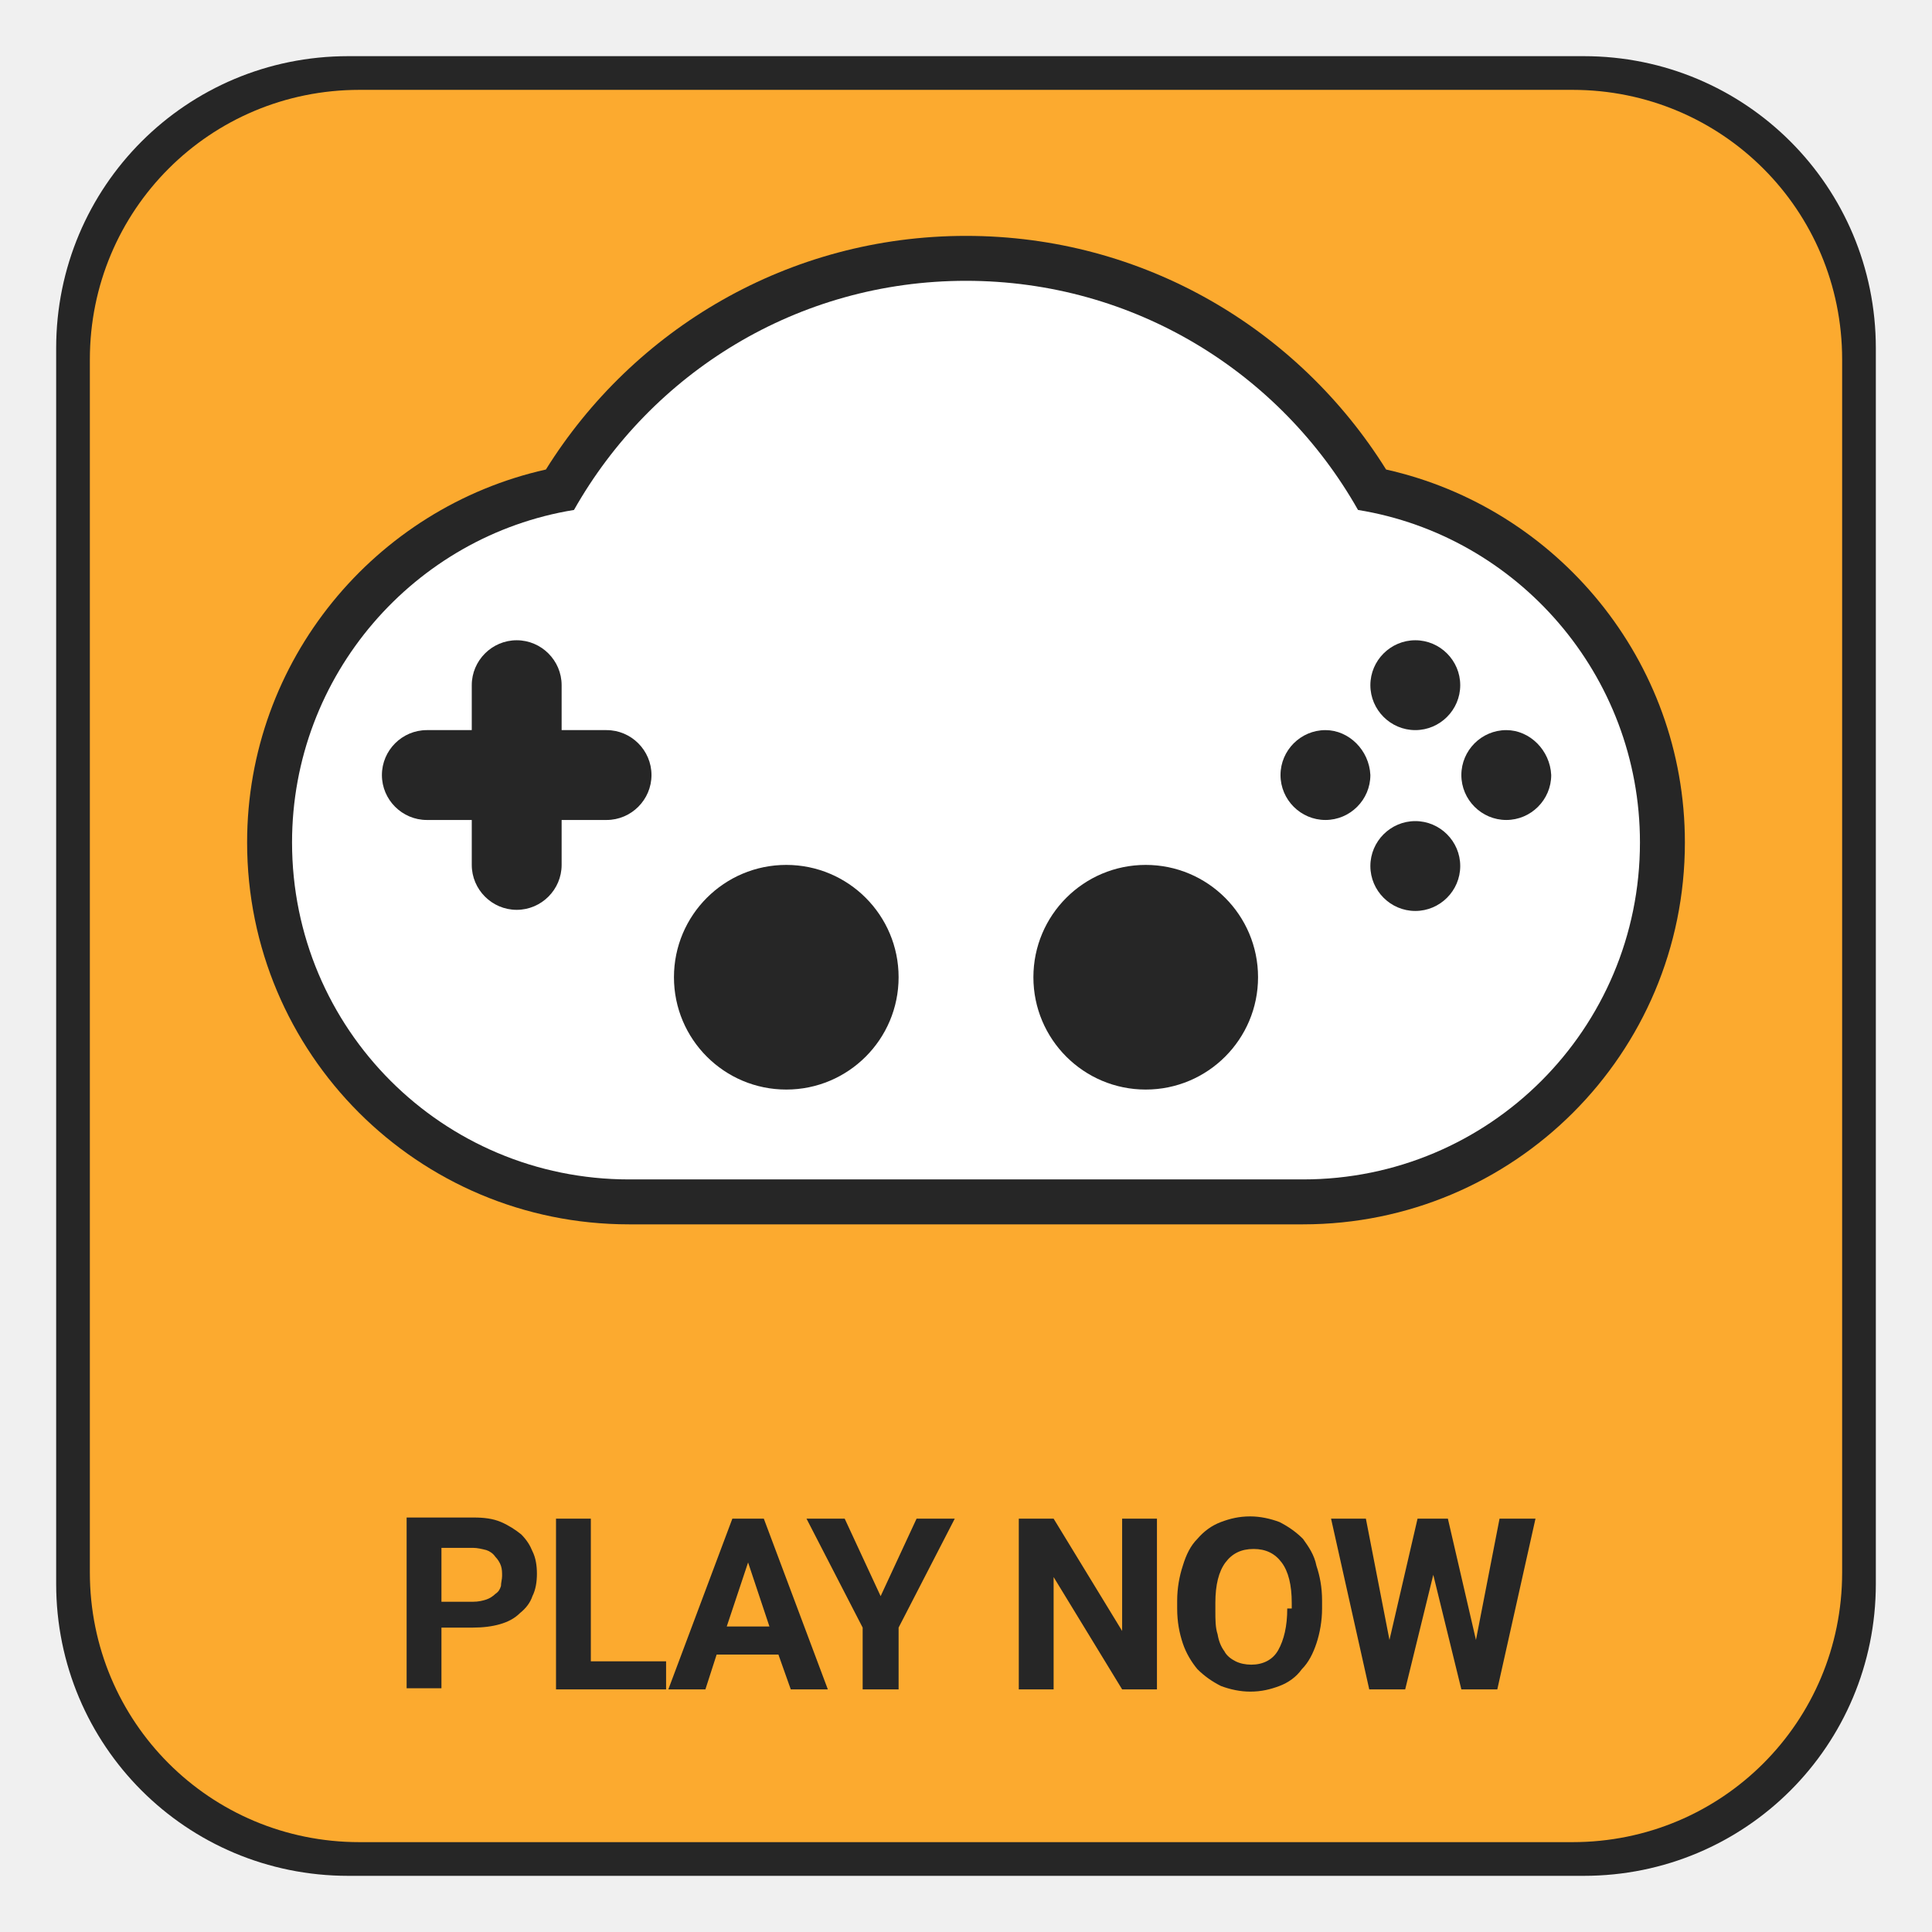
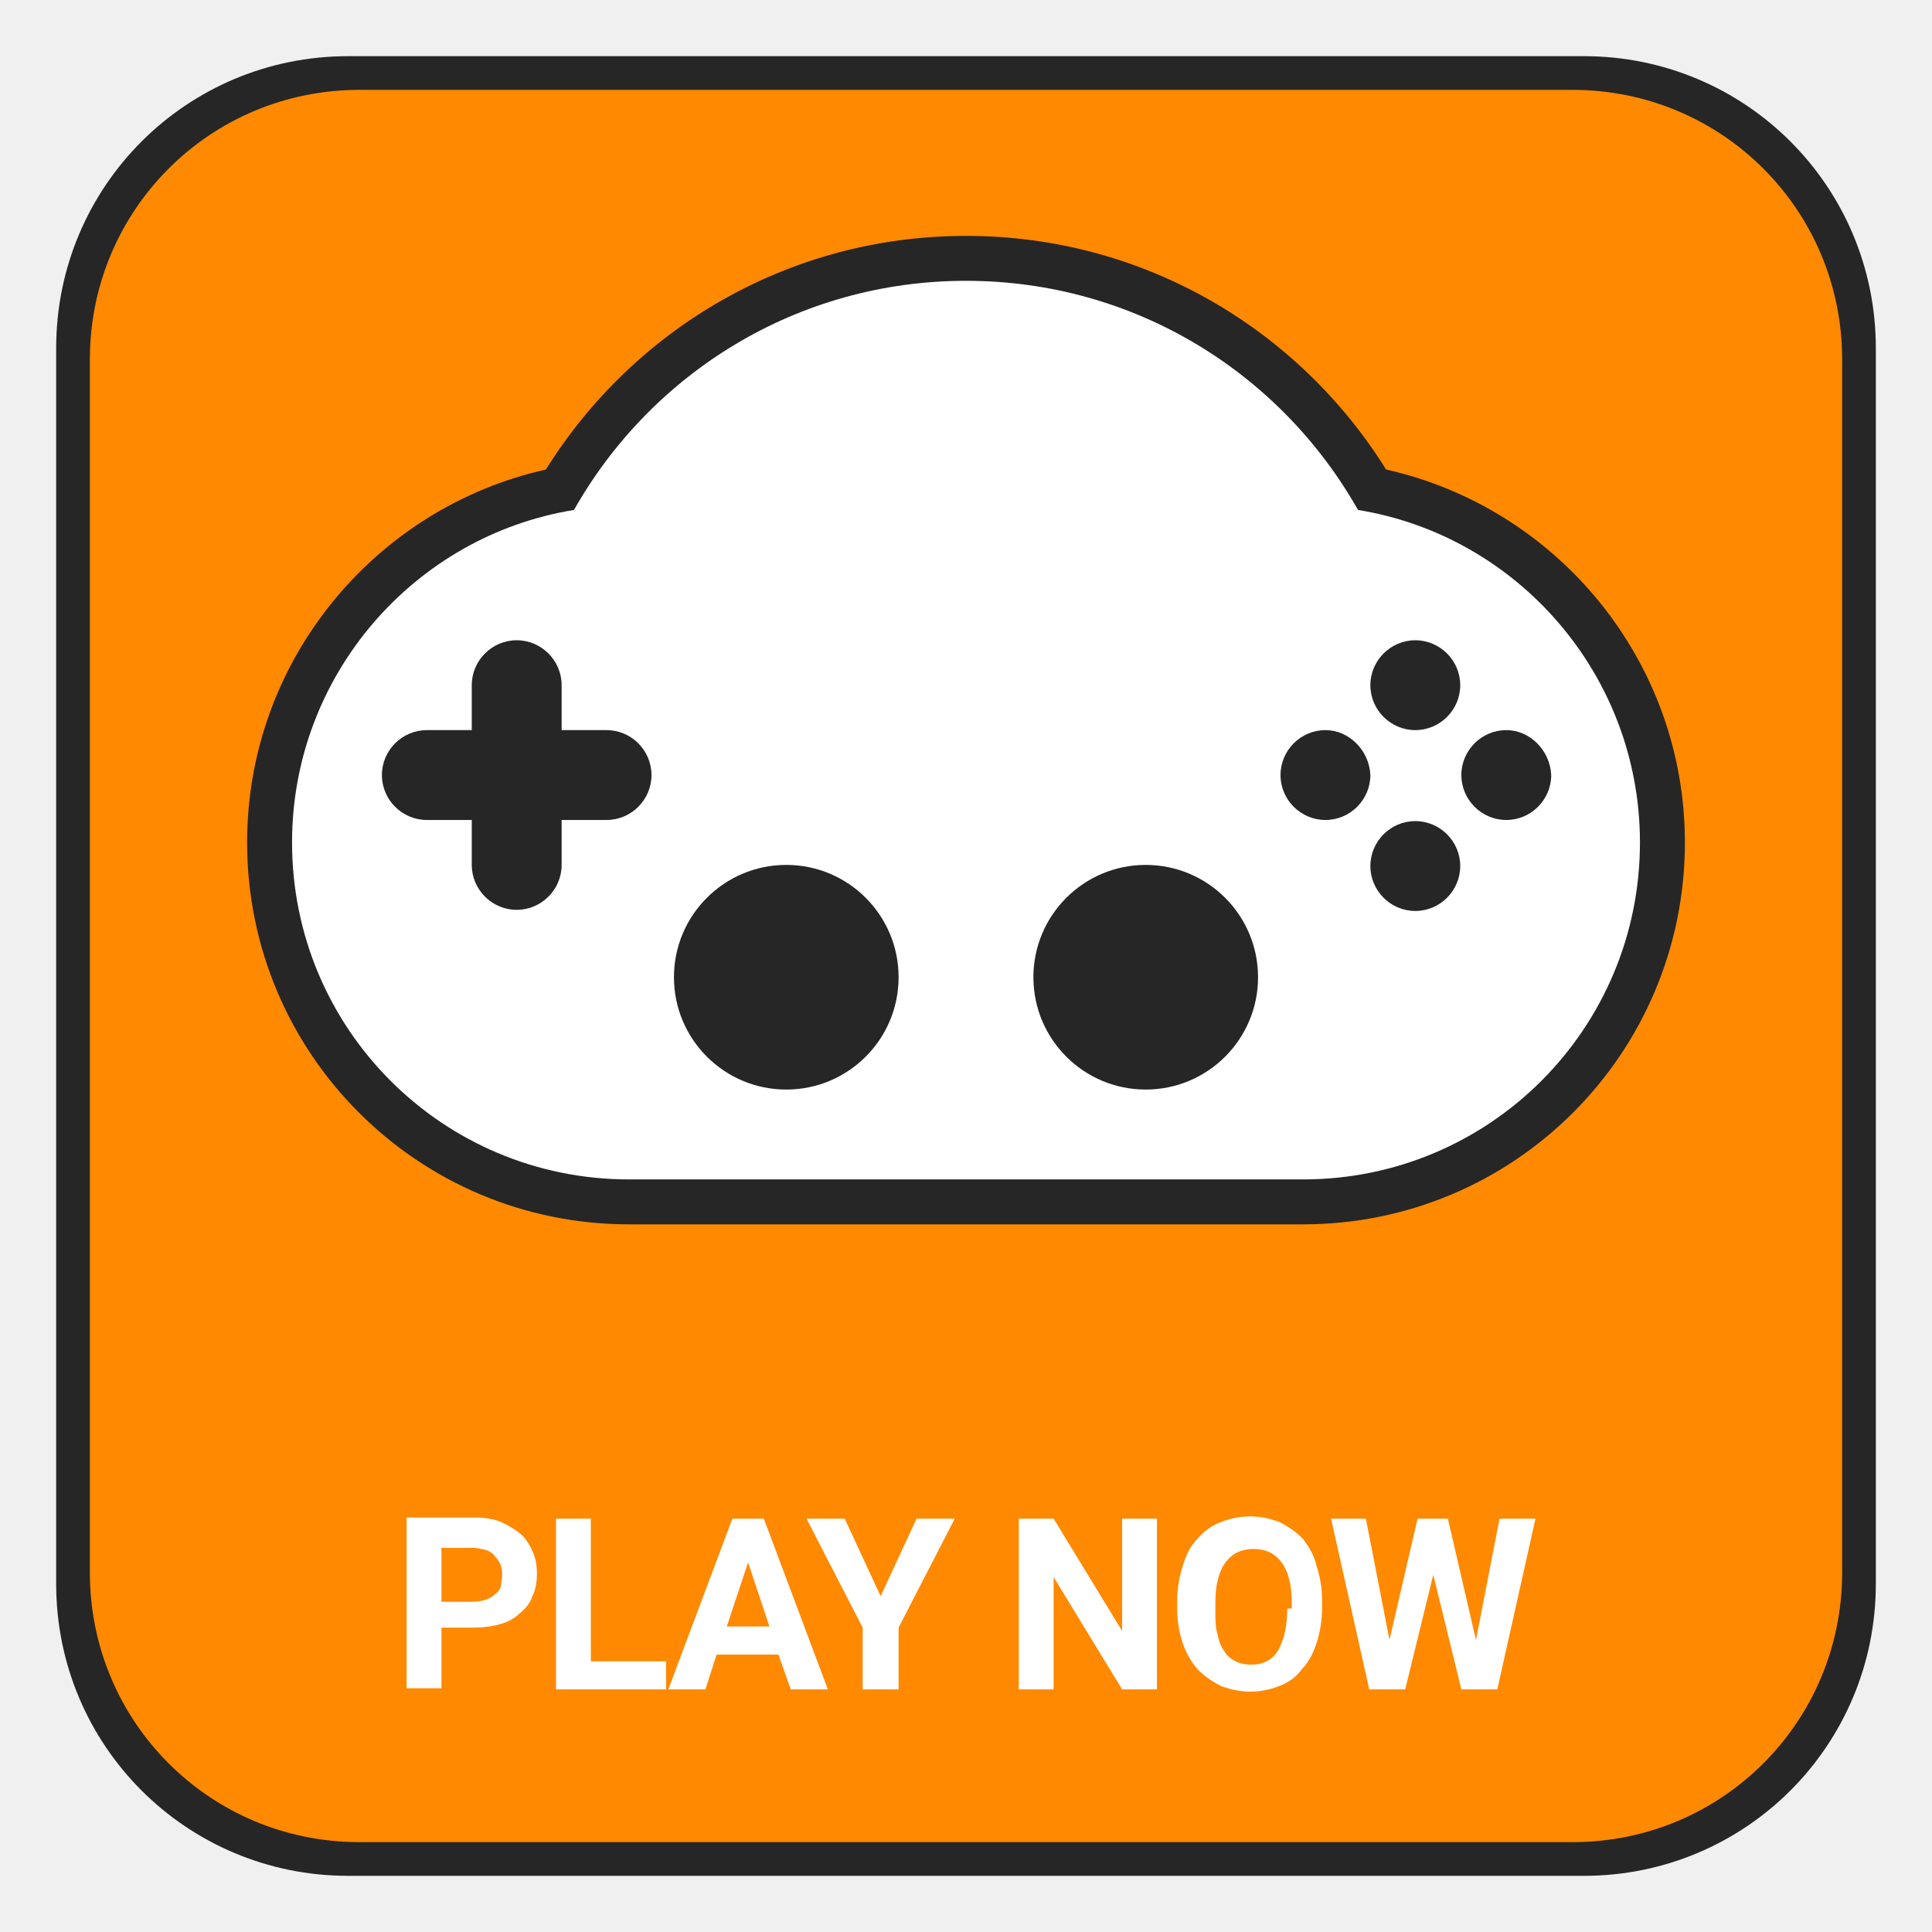
- <svg xmlns="http://www.w3.org/2000/svg" version="1.1" x="0px" y="0px" viewBox="0 0 172 172" enable-background="new 0 0 172 172" xml:space="preserve">
+ <svg xmlns="http://www.w3.org/2000/svg" version="1.0" x="0px" y="0px" viewBox="0 0 172 172" enable-background="new 0 0 172 172" xml:space="preserve">
  <g id="Rectangle_1_3_" enable-background="new    ">
    <g id="Rectangle_1">
      <g>
        <path fill-rule="evenodd" clip-rule="evenodd" fill="#262626" d="M141,5H31C16.6,5,5,16.6,5,31v110c0,14.4,11.6,26,26,26h110     c14.4,0,26-11.6,26-26V31C167,16.6,155.4,5,141,5z" />
      </g>
    </g>
  </g>
  <g id="Rectangle_1_2_" enable-background="new    ">
    <g id="Rectangle_1_1_">
      <g>
-         <path fill-rule="evenodd" clip-rule="evenodd" fill="#FCAA2F" d="M140,8H32C18.7,8,8,18.7,8,32v108c0,13.3,10.7,24,24,24h108     c13.3,0,24-10.7,24-24V32C164,18.7,153.3,8,140,8z" />
+         <path fill-rule="evenodd" clip-rule="evenodd" fill="#FF8900" d="M140,8H32C18.7,8,8,18.7,8,32v108c0,13.3,10.7,24,24,24h108     c13.3,0,24-10.7,24-24V32C164,18.7,153.3,8,140,8z" />
      </g>
    </g>
  </g>
  <g id="Rounded_Rectangle_1_3_" enable-background="new    ">
    <g id="Rounded_Rectangle_1">
      <g>
        <path fill="#262626" d="M123.4,41.8C115.6,29.3,101.8,21,86,21s-29.6,8.3-37.4,20.8C33.4,45.2,22,58.8,22,75     c0,18.8,15.2,34,34,34h60c18.8,0,34-15.2,34-34C150,58.8,138.6,45.2,123.4,41.8z" />
      </g>
    </g>
  </g>
  <g id="Rounded_Rectangle_1_2_" enable-background="new    ">
    <g id="Rounded_Rectangle_1_1_">
      <g>
        <path fill="#FFFFFF" d="M120.9,45.4C114,33.2,101,25,86,25s-28,8.2-34.9,20.4C36.9,47.7,26,60.1,26,75c0,16.6,13.4,30,30,30h60     c16.6,0,30-13.4,30-30C146,60.1,135.1,47.7,120.9,45.4z" />
      </g>
    </g>
  </g>
  <g id="Buttons_1_" enable-background="new    ">
    <g id="Buttons">
      <g>
        <path fill="#262626" d="M126,57c-2.2,0-4,1.8-4,4c0,2.2,1.8,4,4,4s4-1.8,4-4C130,58.8,128.2,57,126,57z M118,65c-2.2,0-4,1.8-4,4     c0,2.2,1.8,4,4,4c2.2,0,4-1.8,4-4C121.9,66.8,120.1,65,118,65z M134.1,65c-2.2,0-4,1.8-4,4c0,2.2,1.8,4,4,4c2.2,0,4-1.8,4-4     C138,66.8,136.2,65,134.1,65z M126,73.1c-2.2,0-4,1.8-4,4c0,2.2,1.8,4,4,4s4-1.8,4-4C130,74.9,128.2,73.1,126,73.1z" />
      </g>
    </g>
  </g>
  <g id="Left_1_" enable-background="new    ">
    <g id="Left">
      <g>
        <circle fill-rule="evenodd" clip-rule="evenodd" fill="#262626" cx="70" cy="87" r="10" />
      </g>
    </g>
  </g>
  <g id="Right_1_" enable-background="new    ">
    <g id="Right">
      <g>
        <circle fill-rule="evenodd" clip-rule="evenodd" fill="#262626" cx="102" cy="87" r="10" />
      </g>
    </g>
  </g>
  <g id="D-Pad_1_" enable-background="new    ">
    <g id="D-Pad">
      <g>
        <path fill-rule="evenodd" clip-rule="evenodd" fill="#262626" d="M54,65h-4v-4c0-2.2-1.8-4-4-4s-4,1.8-4,4v4h-4c-2.2,0-4,1.8-4,4     c0,2.2,1.8,4,4,4h4v4c0,2.2,1.8,4,4,4s4-1.8,4-4v-4h4c2.2,0,4-1.8,4-4C58,66.8,56.2,65,54,65z" />
      </g>
    </g>
  </g>
  <g id="Play_Now_1_" enable-background="new    ">
    <g id="Play_Now">
      <g>
-         <path fill="#262626" d="M46.4,136.6c-0.5-0.4-1.1-0.8-1.8-1.1c-0.7-0.3-1.5-0.4-2.4-0.4h-6v15.2h3.1v-5.4h2.8     c0.9,0,1.7-0.1,2.4-0.3c0.7-0.2,1.3-0.5,1.8-1c0.5-0.4,0.9-0.9,1.1-1.5c0.3-0.6,0.4-1.3,0.4-2c0-0.7-0.1-1.4-0.4-2     C47.2,137.6,46.9,137.1,46.4,136.6z M44.6,141.2c-0.1,0.3-0.2,0.5-0.5,0.7c-0.2,0.2-0.5,0.4-0.8,0.5c-0.3,0.1-0.7,0.2-1.2,0.2     h-2.8v-4.8h2.8c0.4,0,0.8,0.1,1.2,0.2c0.3,0.1,0.6,0.3,0.8,0.6c0.2,0.2,0.4,0.5,0.5,0.8c0.1,0.3,0.1,0.6,0.1,0.9     C44.7,140.6,44.6,140.9,44.6,141.2z M52.6,135.2h-3.1v15.2h9.8v-2.5h-6.7V135.2z M65.2,135.2l-5.7,15.2h3.3l1-3.1h5.5l1.1,3.1     h3.3l-5.7-15.2H65.2z M64.7,144.8l1.9-5.7l1.9,5.7H64.7z M78.4,142.1l-3.2-6.9h-3.4l5,9.7v5.5H80v-5.5l5-9.7h-3.4L78.4,142.1z      M99.9,145.2l-6.1-10h-3.1v15.2h3.1v-10l6.1,10h3.1v-15.2h-3.1V145.2z M116,137c-0.6-0.6-1.3-1.1-2.1-1.5     c-0.8-0.3-1.7-0.5-2.6-0.5c-1,0-1.8,0.2-2.6,0.5c-0.8,0.3-1.5,0.8-2.1,1.5c-0.6,0.6-1,1.4-1.3,2.4c-0.3,0.9-0.5,2-0.5,3.1v0.7     c0,1.2,0.2,2.2,0.5,3.1c0.3,0.9,0.8,1.7,1.3,2.3c0.6,0.6,1.3,1.1,2.1,1.5c0.8,0.3,1.7,0.5,2.6,0.5c1,0,1.8-0.2,2.6-0.5     c0.8-0.3,1.5-0.8,2-1.5c0.6-0.6,1-1.4,1.3-2.3c0.3-0.9,0.5-2,0.5-3.1v-0.7c0-1.2-0.2-2.2-0.5-3.1C117,138.4,116.5,137.7,116,137z      M114.6,143.2c0,1.6-0.3,2.8-0.8,3.7s-1.4,1.3-2.4,1.3c-0.5,0-1-0.1-1.4-0.3c-0.4-0.2-0.8-0.5-1-0.9c-0.3-0.4-0.5-0.9-0.6-1.5     c-0.2-0.6-0.2-1.3-0.2-2.1v-0.7c0-1.6,0.3-2.8,0.9-3.6c0.6-0.8,1.4-1.2,2.5-1.2c1.1,0,1.9,0.4,2.5,1.2c0.6,0.8,0.9,2,0.9,3.6     V143.2z M133.5,135.2l-2.1,10.8l-2.5-10.8h-2.7l-2.5,10.8l-2.1-10.8h-3.1l3.4,15.2h3.2l2.5-10.2l2.5,10.2h3.2l3.4-15.2H133.5z" />
+         <path fill="#FFFFFF" d="M46.4,136.6c-0.5-0.4-1.1-0.8-1.8-1.1c-0.7-0.3-1.5-0.4-2.4-0.4h-6v15.2h3.1v-5.4h2.8     c0.9,0,1.7-0.1,2.4-0.3c0.7-0.2,1.3-0.5,1.8-1c0.5-0.4,0.9-0.9,1.1-1.5c0.3-0.6,0.4-1.3,0.4-2c0-0.7-0.1-1.4-0.4-2     C47.2,137.6,46.9,137.1,46.4,136.6z M44.6,141.2c-0.1,0.3-0.2,0.5-0.5,0.7c-0.2,0.2-0.5,0.4-0.8,0.5c-0.3,0.1-0.7,0.2-1.2,0.2     h-2.8v-4.8h2.8c0.4,0,0.8,0.1,1.2,0.2c0.3,0.1,0.6,0.3,0.8,0.6c0.2,0.2,0.4,0.5,0.5,0.8c0.1,0.3,0.1,0.6,0.1,0.9     C44.7,140.6,44.6,140.9,44.6,141.2z M52.6,135.2h-3.1v15.2h9.8v-2.5h-6.7V135.2z M65.2,135.2l-5.7,15.2h3.3l1-3.1h5.5l1.1,3.1     h3.3l-5.7-15.2H65.2z M64.7,144.8l1.9-5.7l1.9,5.7H64.7z M78.4,142.1l-3.2-6.9h-3.4l5,9.7v5.5H80v-5.5l5-9.7h-3.4L78.4,142.1z      M99.9,145.2l-6.1-10h-3.1v15.2h3.1v-10l6.1,10h3.1v-15.2h-3.1V145.2z M116,137c-0.6-0.6-1.3-1.1-2.1-1.5     c-0.8-0.3-1.7-0.5-2.6-0.5c-1,0-1.8,0.2-2.6,0.5c-0.8,0.3-1.5,0.8-2.1,1.5c-0.6,0.6-1,1.4-1.3,2.4c-0.3,0.9-0.5,2-0.5,3.1v0.7     c0,1.2,0.2,2.2,0.5,3.1c0.3,0.9,0.8,1.7,1.3,2.3c0.6,0.6,1.3,1.1,2.1,1.5c0.8,0.3,1.7,0.5,2.6,0.5c1,0,1.8-0.2,2.6-0.5     c0.8-0.3,1.5-0.8,2-1.5c0.6-0.6,1-1.4,1.3-2.3c0.3-0.9,0.5-2,0.5-3.1v-0.7c0-1.2-0.2-2.2-0.5-3.1C117,138.4,116.5,137.7,116,137z      M114.6,143.2c0,1.6-0.3,2.8-0.8,3.7s-1.4,1.3-2.4,1.3c-0.5,0-1-0.1-1.4-0.3c-0.4-0.2-0.8-0.5-1-0.9c-0.3-0.4-0.5-0.9-0.6-1.5     c-0.2-0.6-0.2-1.3-0.2-2.1v-0.7c0-1.6,0.3-2.8,0.9-3.6c0.6-0.8,1.4-1.2,2.5-1.2c1.1,0,1.9,0.4,2.5,1.2c0.6,0.8,0.9,2,0.9,3.6     V143.2z M133.5,135.2l-2.1,10.8l-2.5-10.8h-2.7l-2.5,10.8l-2.1-10.8h-3.1l3.4,15.2h3.2l2.5-10.2l2.5,10.2h3.2l3.4-15.2H133.5z" />
      </g>
    </g>
  </g>
</svg>
